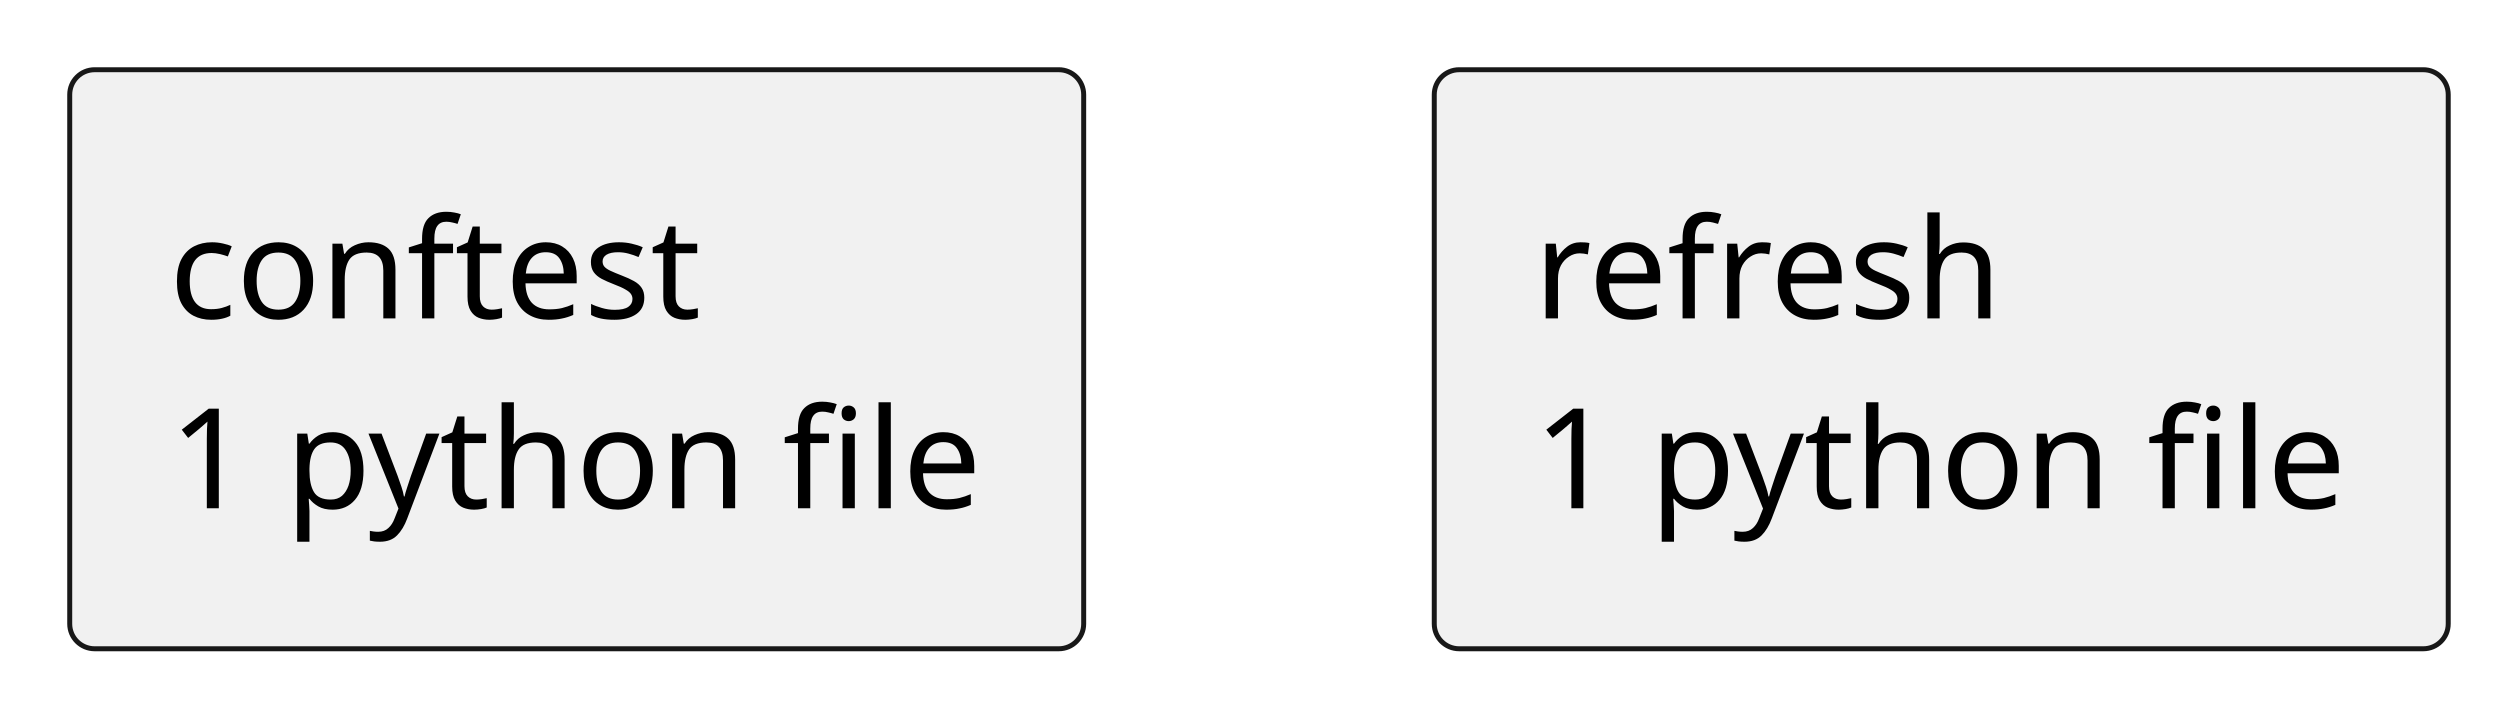
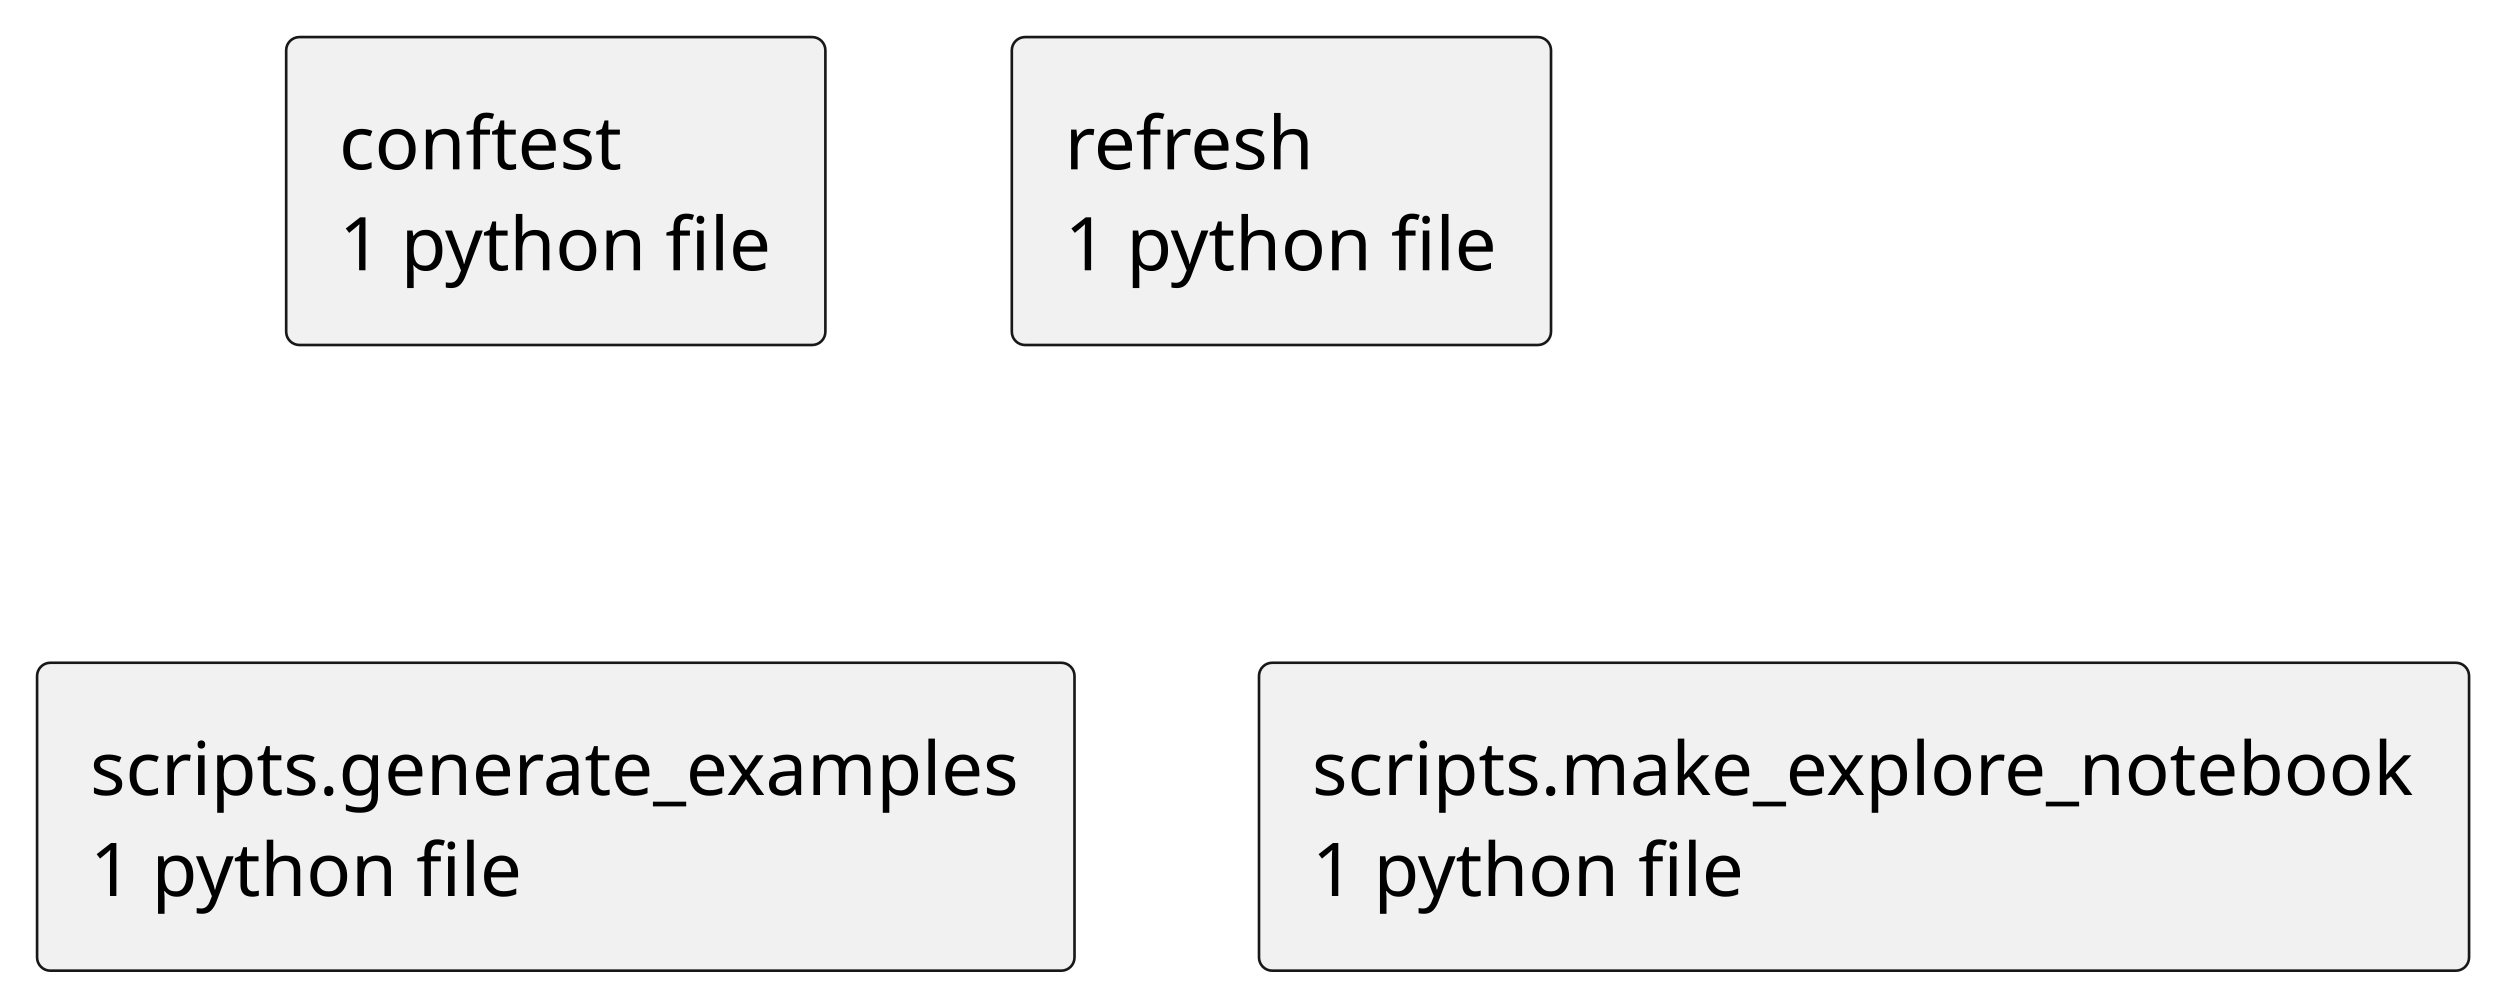
- <svg xmlns="http://www.w3.org/2000/svg" contentStyleType="text/css" data-diagram-type="DESCRIPTION" height="71px" preserveAspectRatio="none" style="width:251px;height:71px;background:#FFFFFF;" version="1.1" viewBox="0 0 251 71" width="251px" zoomAndPan="magnify">
+ <svg xmlns="http://www.w3.org/2000/svg" contentStyleType="text/css" data-diagram-type="DESCRIPTION" height="189px" preserveAspectRatio="none" style="width:472px;height:189px;background:#FFFFFF;" version="1.1" viewBox="0 0 472 189" width="472px" zoomAndPan="magnify">
  <defs />
  <g>
    <g class="entity" data-qualified-name="conftest" data-source-line="4" id="ent0002">
-       <rect fill="#F1F1F1" height="58.136" rx="2.5" ry="2.5" style="stroke:#181818;stroke-width:0.5;" width="101.802" x="7" y="7" />
-       <text fill="#000000" font-family="sans-serif" font-size="14" lengthAdjust="spacing" textLength="53.368" x="17" y="31.966">conftest</text>
-       <text fill="#000000" font-family="sans-serif" font-size="14" lengthAdjust="spacing" textLength="81.802" x="17" y="51.034">1 python file</text>
+       <rect fill="#F1F1F1" height="58.136" rx="2.5" ry="2.5" style="stroke:#181818;stroke-width:0.5;" width="101.802" x="54.03" y="7" />
+       <text fill="#000000" font-family="sans-serif" font-size="14" lengthAdjust="spacing" textLength="53.368" x="64.03" y="31.966">conftest</text>
+       <text fill="#000000" font-family="sans-serif" font-size="14" lengthAdjust="spacing" textLength="81.802" x="64.03" y="51.034">1 python file</text>
    </g>
    <g class="entity" data-qualified-name="refresh" data-source-line="5" id="ent0003">
-       <rect fill="#F1F1F1" height="58.136" rx="2.5" ry="2.5" style="stroke:#181818;stroke-width:0.5;" width="101.802" x="144" y="7" />
-       <text fill="#000000" font-family="sans-serif" font-size="14" lengthAdjust="spacing" textLength="47.53" x="154" y="31.966">refresh</text>
-       <text fill="#000000" font-family="sans-serif" font-size="14" lengthAdjust="spacing" textLength="81.802" x="154" y="51.034">1 python file</text>
+       <rect fill="#F1F1F1" height="58.136" rx="2.5" ry="2.5" style="stroke:#181818;stroke-width:0.5;" width="101.802" x="191.03" y="7" />
+       <text fill="#000000" font-family="sans-serif" font-size="14" lengthAdjust="spacing" textLength="47.53" x="201.03" y="31.966">refresh</text>
+       <text fill="#000000" font-family="sans-serif" font-size="14" lengthAdjust="spacing" textLength="81.802" x="201.03" y="51.034">1 python file</text>
+     </g>
+     <g class="entity" data-qualified-name="scripts.generate_examples" data-source-line="6" id="ent0004">
+       <rect fill="#F1F1F1" height="58.136" rx="2.5" ry="2.5" style="stroke:#181818;stroke-width:0.5;" width="195.867" x="7" y="125.13" />
+       <text fill="#000000" font-family="sans-serif" font-size="14" lengthAdjust="spacing" textLength="175.867" x="17" y="150.096">scripts.generate_examples</text>
+       <text fill="#000000" font-family="sans-serif" font-size="14" lengthAdjust="spacing" textLength="81.802" x="17" y="169.164">1 python file</text>
+     </g>
+     <g class="entity" data-qualified-name="scripts.make_explore_notebook" data-source-line="7" id="ent0005">
+       <rect fill="#F1F1F1" height="58.136" rx="2.5" ry="2.5" style="stroke:#181818;stroke-width:0.5;" width="228.459" x="237.7" y="125.13" />
+       <text fill="#000000" font-family="sans-serif" font-size="14" lengthAdjust="spacing" textLength="208.459" x="247.7" y="150.096">scripts.make_explore_notebook</text>
+       <text fill="#000000" font-family="sans-serif" font-size="14" lengthAdjust="spacing" textLength="81.802" x="247.7" y="169.164">1 python file</text>
    </g>
  </g>
</svg>
